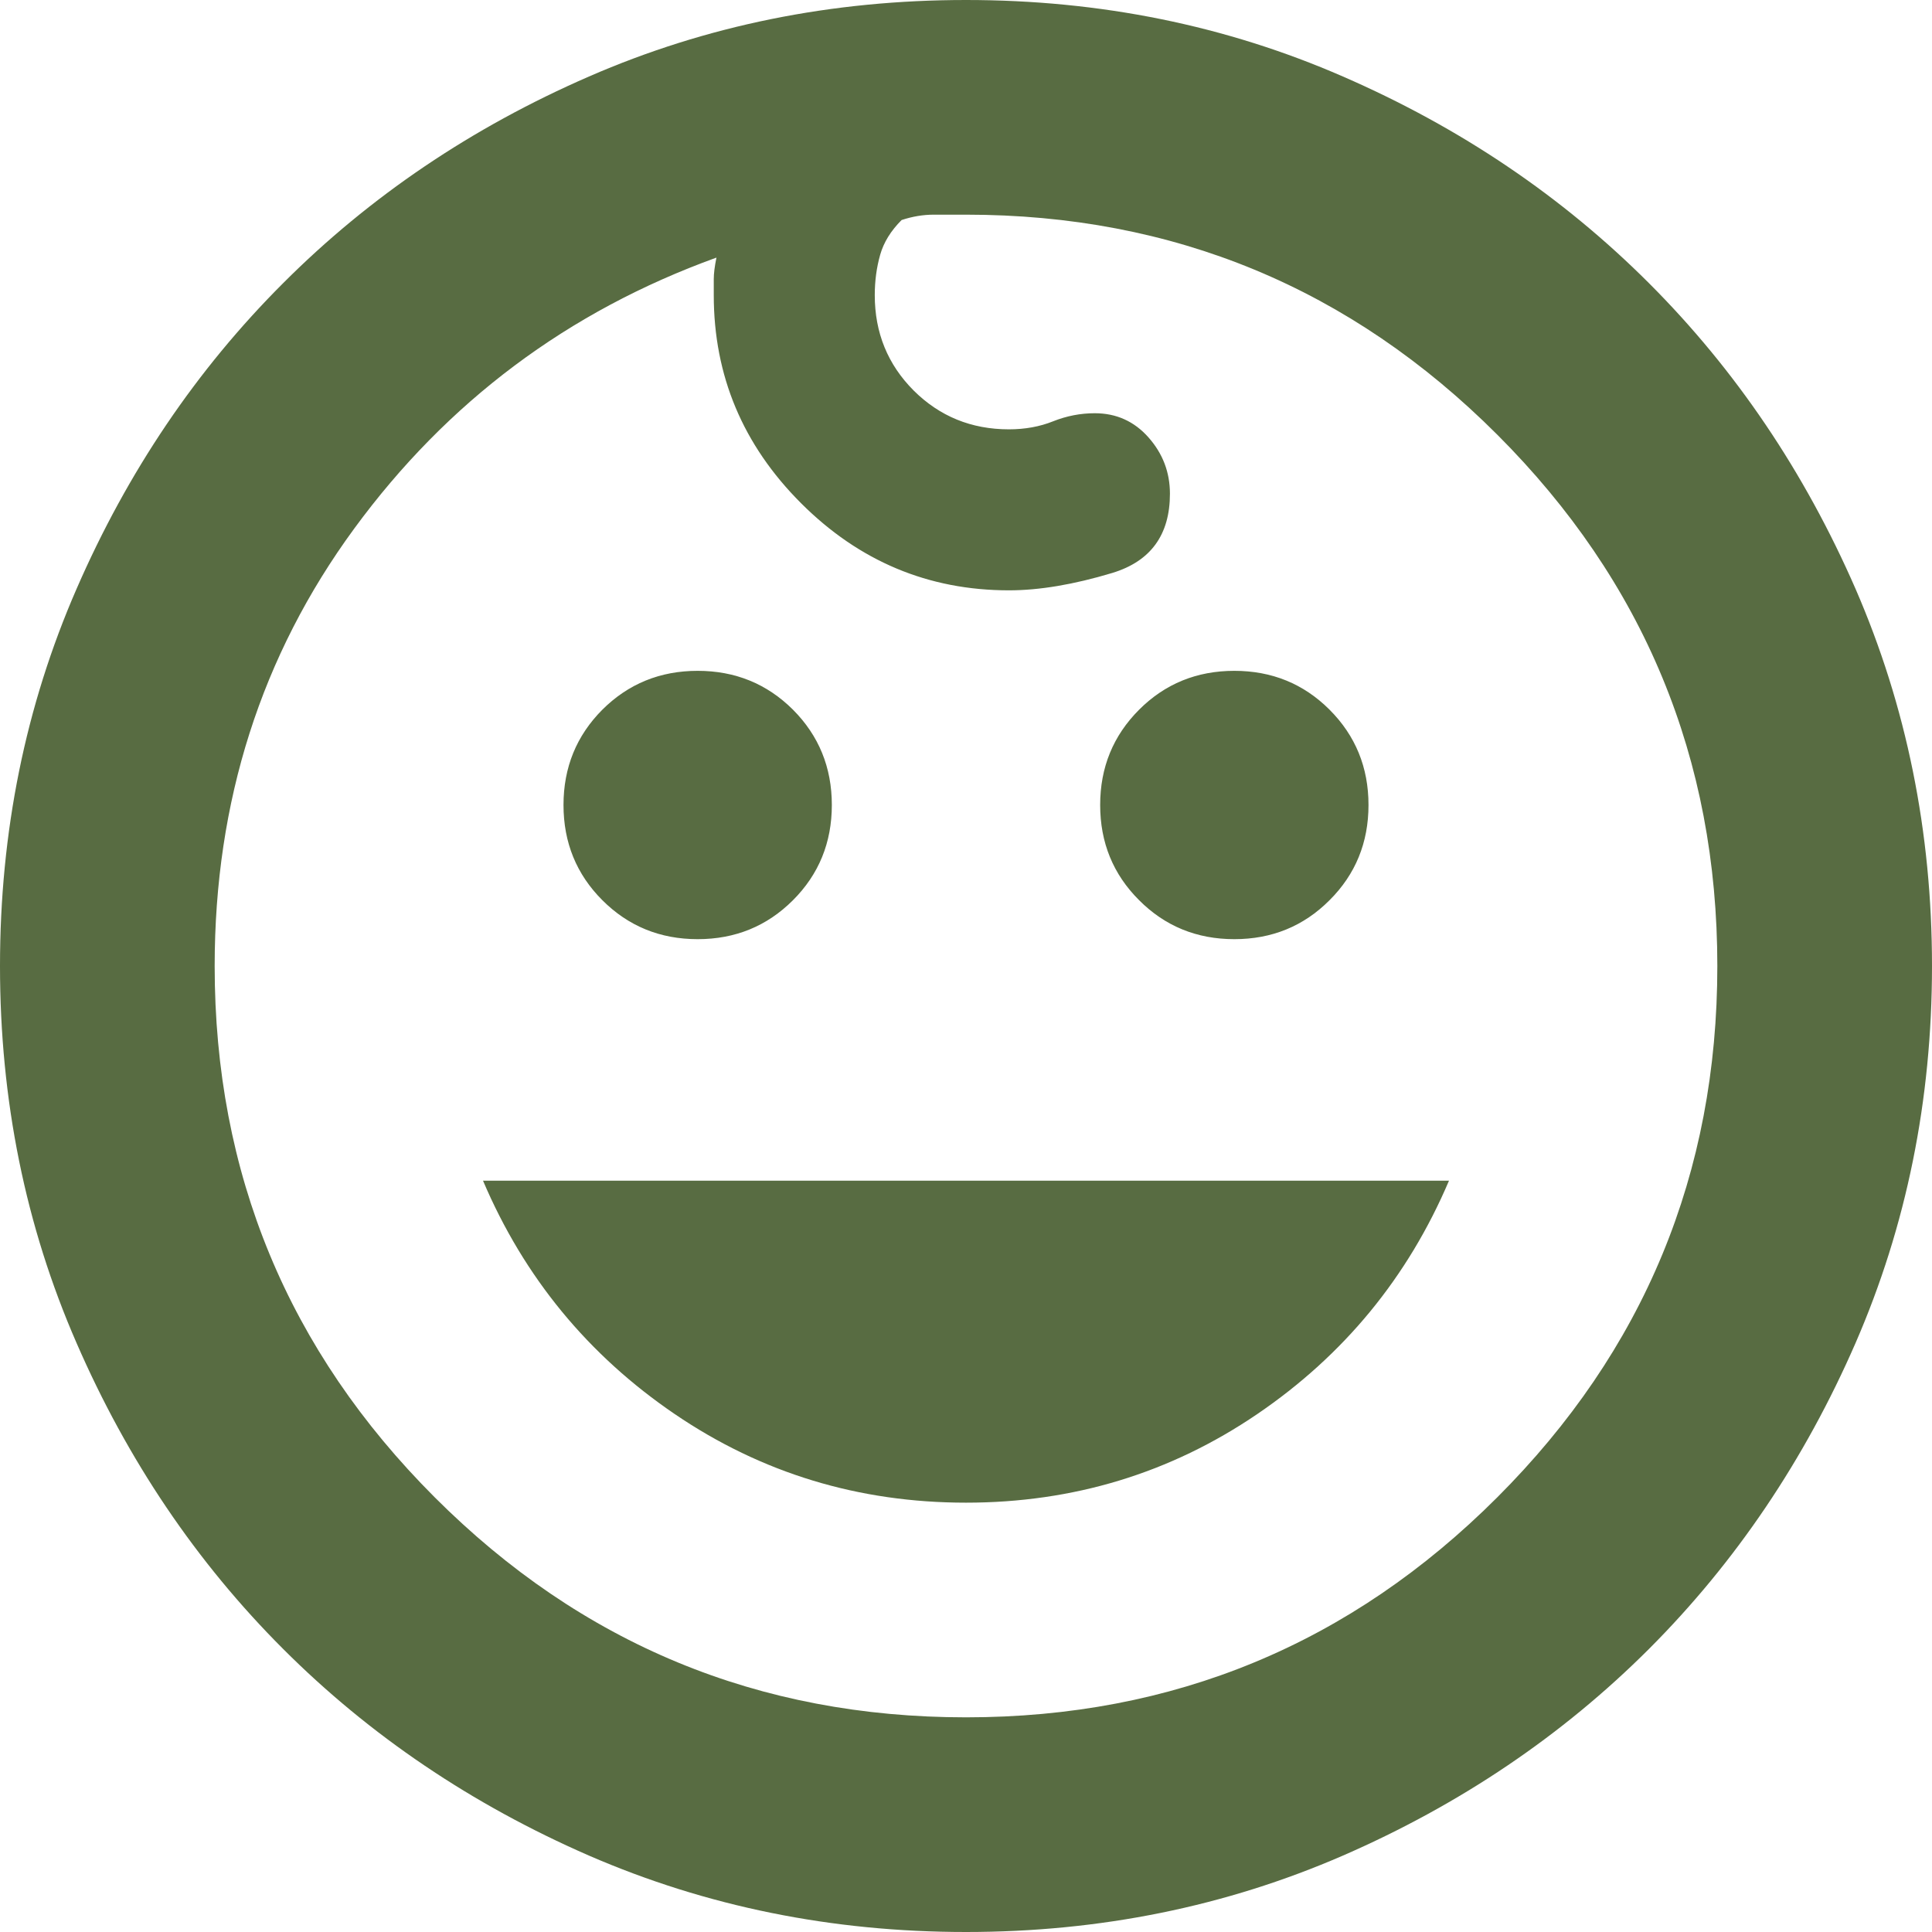
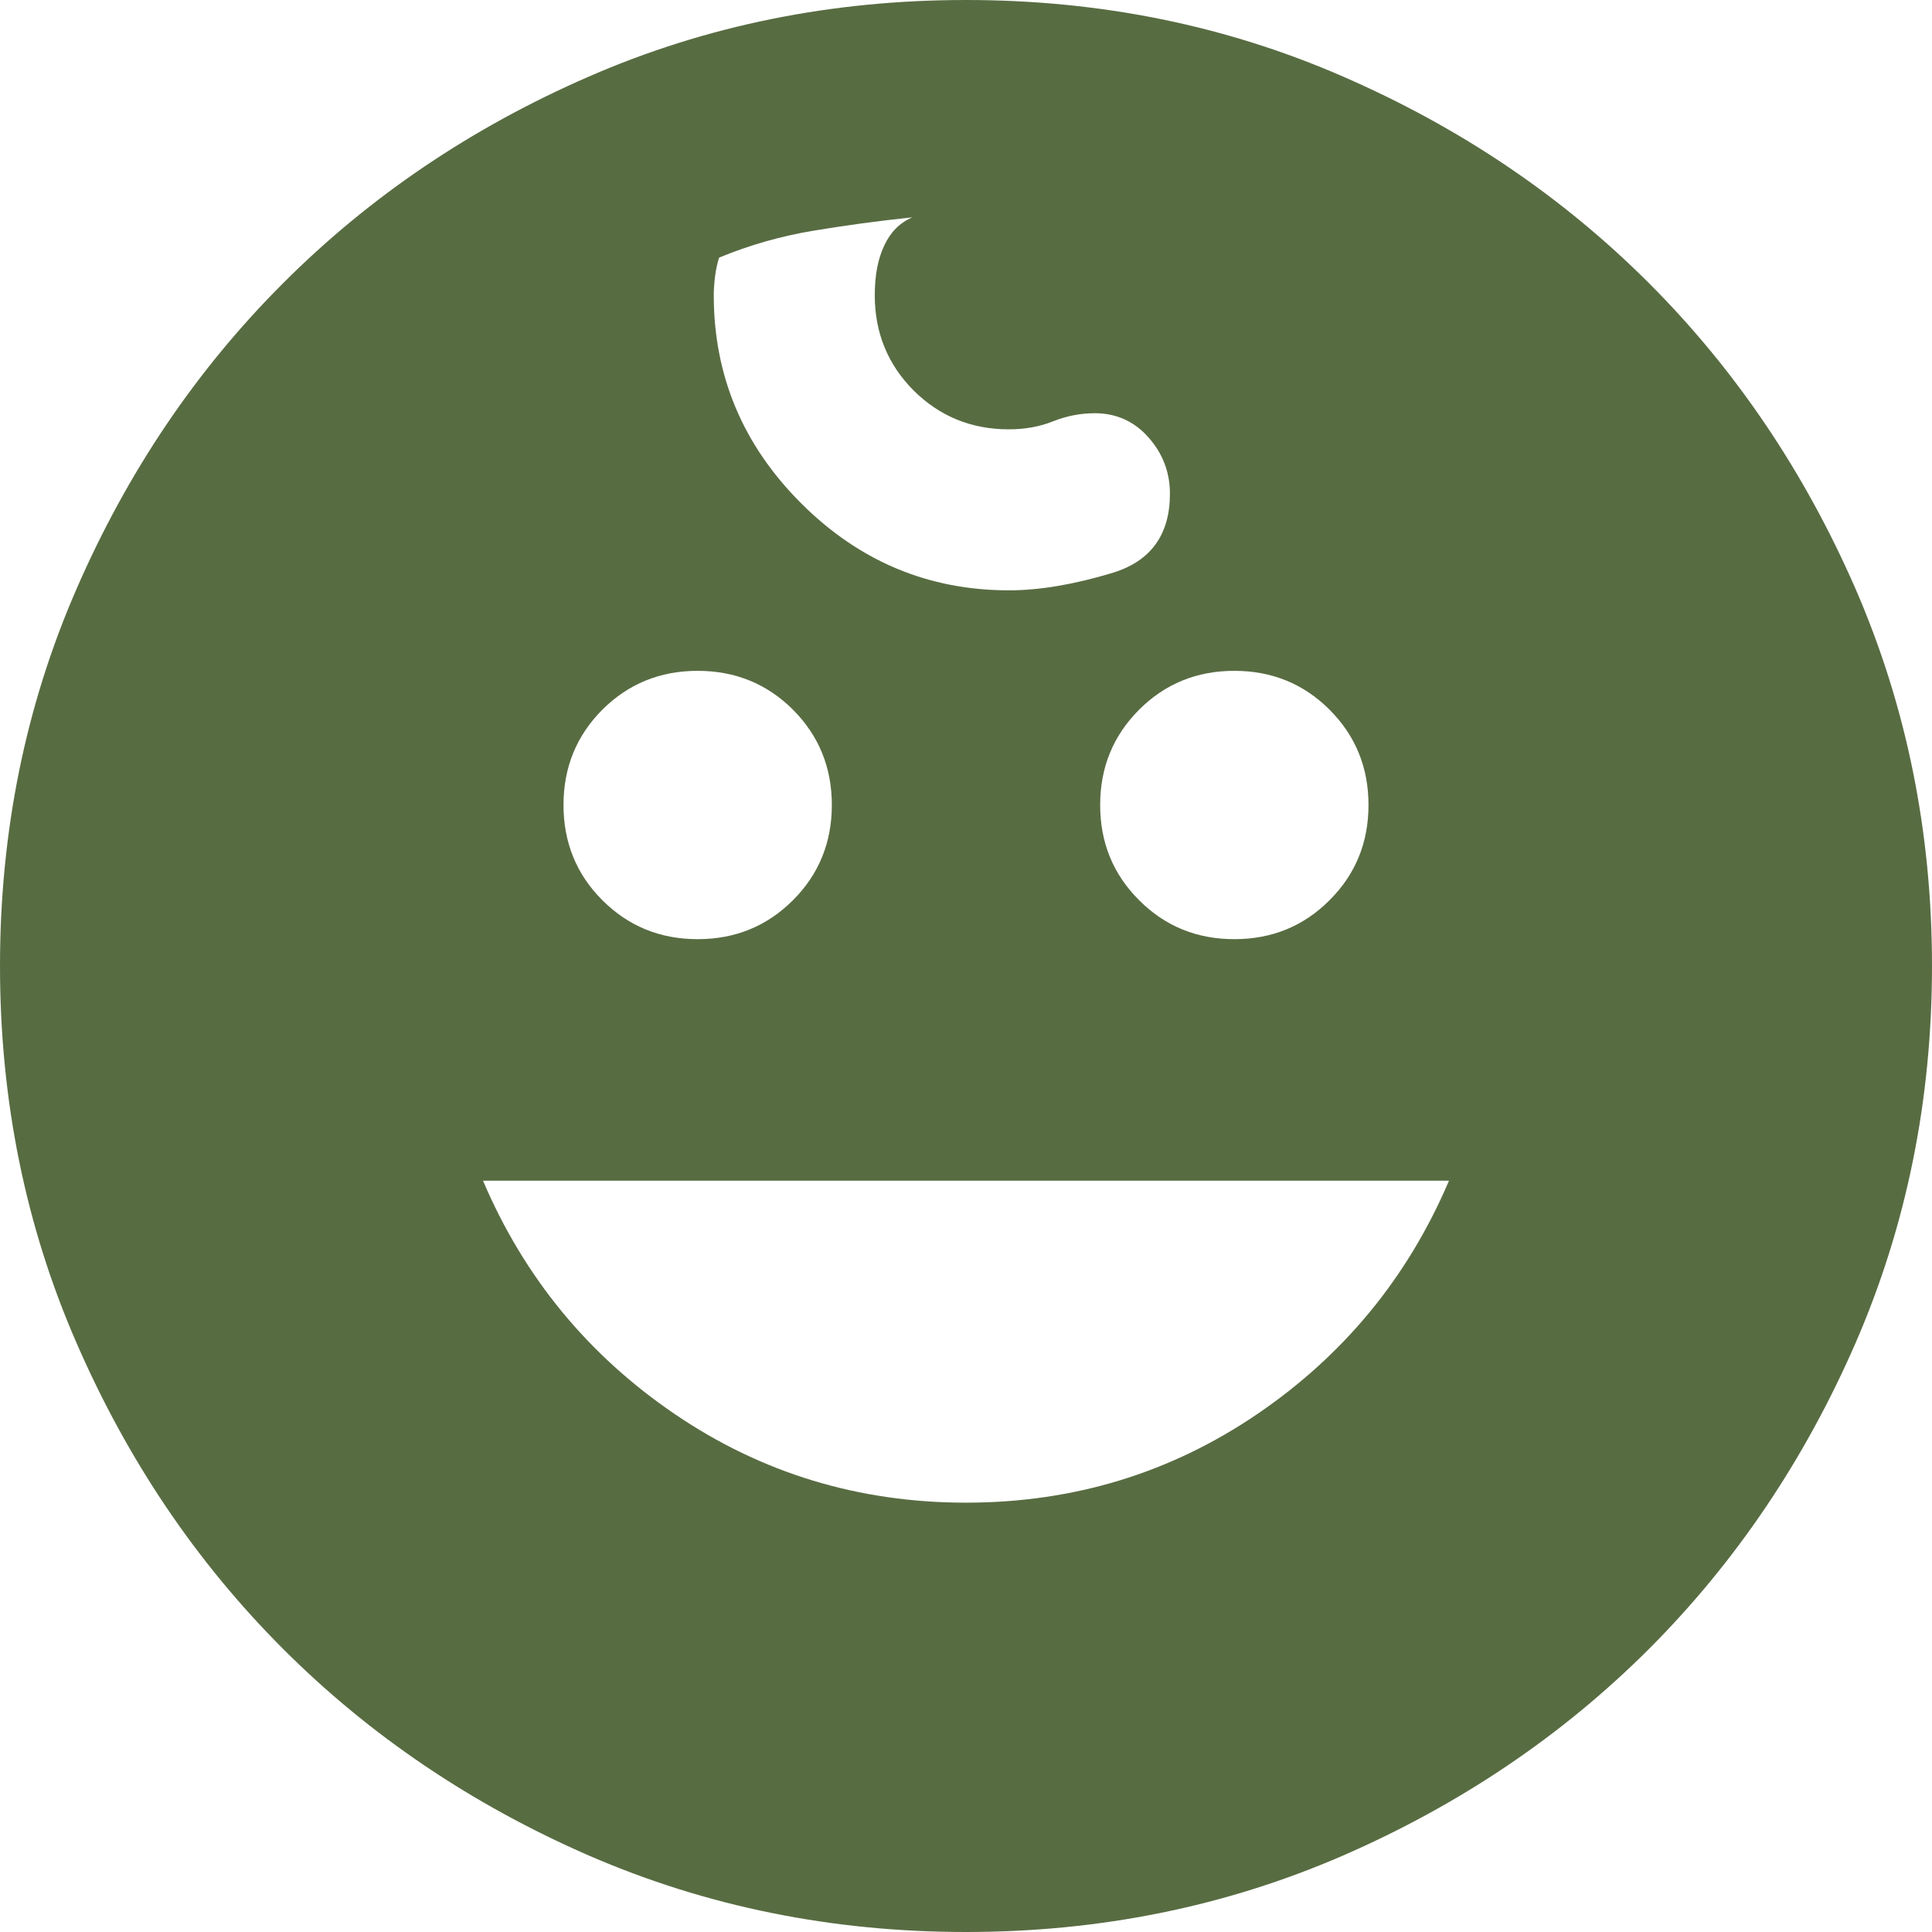
<svg xmlns="http://www.w3.org/2000/svg" width="18" height="18" viewBox="0 0 18 18" fill="none">
-   <path d="M11.5 8.75C11.15 8.75 10.854 8.629 10.613 8.387C10.371 8.146 10.25 7.85 10.25 7.5C10.25 7.15 10.371 6.854 10.613 6.612C10.854 6.371 11.15 6.25 11.5 6.25C11.85 6.25 12.146 6.371 12.387 6.612C12.629 6.854 12.75 7.15 12.75 7.5C12.75 7.85 12.629 8.146 12.387 8.387C12.146 8.629 11.85 8.75 11.5 8.75ZM6.5 8.75C6.15 8.75 5.854 8.629 5.612 8.387C5.371 8.146 5.25 7.85 5.25 7.5C5.25 7.15 5.371 6.854 5.612 6.612C5.854 6.371 6.15 6.25 6.5 6.25C6.85 6.25 7.146 6.371 7.388 6.612C7.629 6.854 7.75 7.15 7.75 7.5C7.75 7.85 7.629 8.146 7.388 8.387C7.146 8.629 6.85 8.75 6.5 8.75ZM9 14C8 14 7.096 13.725 6.287 13.175C5.479 12.625 4.883 11.9 4.5 11H13.5C13.117 11.9 12.521 12.625 11.713 13.175C10.904 13.725 10 14 9 14ZM9 18C7.75 18 6.579 17.762 5.487 17.288C4.396 16.812 3.446 16.171 2.638 15.363C1.829 14.554 1.188 13.604 0.713 12.512C0.237 11.421 0 10.25 0 9C0 7.75 0.237 6.579 0.713 5.487C1.188 4.396 1.829 3.446 2.638 2.638C3.446 1.829 4.396 1.188 5.487 0.713C6.579 0.237 7.75 0 9 0C10.25 0 11.421 0.237 12.512 0.713C13.604 1.188 14.554 1.829 15.363 2.638C16.171 3.446 16.812 4.396 17.288 5.487C17.762 6.579 18 7.75 18 9C18 10.25 17.762 11.421 17.288 12.512C16.812 13.604 16.171 14.554 15.363 15.363C14.554 16.171 13.604 16.812 12.512 17.288C11.421 17.762 10.25 18 9 18ZM9 16C10.933 16 12.583 15.317 13.95 13.95C15.317 12.583 16 10.933 16 9C16 7.067 15.317 5.417 13.95 4.05C12.583 2.683 10.933 2 9 2C8.9 2 8.8 2 8.7 2C8.6 2 8.5 2.017 8.4 2.05C8.3 2.15 8.233 2.258 8.2 2.375C8.167 2.492 8.15 2.617 8.15 2.75C8.15 3.1 8.271 3.396 8.512 3.638C8.754 3.879 9.05 4 9.4 4C9.55 4 9.688 3.975 9.812 3.925C9.938 3.875 10.067 3.85 10.2 3.85C10.4 3.85 10.567 3.925 10.7 4.075C10.833 4.225 10.9 4.4 10.9 4.6C10.9 4.983 10.721 5.229 10.363 5.338C10.004 5.446 9.683 5.5 9.4 5.5C8.65 5.5 8.004 5.229 7.463 4.688C6.921 4.146 6.65 3.5 6.65 2.75C6.65 2.7 6.65 2.65 6.65 2.6C6.65 2.55 6.658 2.483 6.675 2.4C5.292 2.9 4.167 3.742 3.3 4.925C2.433 6.108 2 7.467 2 9C2 10.933 2.683 12.583 4.05 13.95C5.417 15.317 7.067 16 9 16Z" fill="#586C42" />
+   <path d="M11.5 8.75C11.85 8.75 12.146 8.629 12.387 8.387C12.629 8.146 12.75 7.85 12.75 7.5C12.75 7.15 12.629 6.854 12.387 6.612C12.146 6.371 11.85 6.25 11.5 6.25C11.15 6.25 10.854 6.371 10.613 6.612C10.371 6.854 10.25 7.15 10.25 7.5C10.25 7.85 10.371 8.146 10.613 8.387C10.854 8.629 11.15 8.75 11.5 8.75V8.75M6.5 8.75C6.85 8.75 7.146 8.629 7.388 8.387C7.629 8.146 7.75 7.85 7.75 7.5C7.75 7.15 7.629 6.854 7.388 6.612C7.146 6.371 6.85 6.25 6.5 6.25C6.15 6.25 5.854 6.371 5.612 6.612C5.371 6.854 5.25 7.15 5.25 7.5C5.25 7.85 5.371 8.146 5.612 8.387C5.854 8.629 6.15 8.75 6.5 8.75V8.75M9 14C10 14 10.904 13.725 11.713 13.175C12.521 12.625 13.117 11.9 13.5 11H4.5C4.883 11.9 5.479 12.625 6.287 13.175C7.096 13.725 8 14 9 14V14M9 18C7.75 18 6.579 17.762 5.487 17.288C4.396 16.812 3.446 16.171 2.638 15.363C1.829 14.554 1.188 13.604 0.713 12.512C0.237 11.421 0 10.25 0 9C0 7.75 0.237 6.579 0.713 5.487C1.188 4.396 1.829 3.446 2.638 2.638C3.446 1.829 4.396 1.188 5.487 0.713C6.579 0.237 7.75 0 9 0C10.25 0 11.421 0.237 12.512 0.713C13.604 1.188 14.554 1.829 15.363 2.638C16.171 3.446 16.812 4.396 17.288 5.487C17.762 6.579 18 7.75 18 9C18 10.25 17.762 11.421 17.288 12.512C16.812 13.604 16.171 14.554 15.363 15.363C14.554 16.171 13.604 16.812 12.512 17.288C11.421 17.762 10.25 18 9 18V18M9.4 5.5C9.683 5.5 10.004 5.446 10.363 5.338C10.721 5.229 10.9 4.983 10.9 4.6C10.9 4.4 10.833 4.225 10.7 4.075C10.567 3.925 10.4 3.85 10.2 3.85C10.067 3.85 9.938 3.875 9.812 3.925C9.688 3.975 9.55 4 9.4 4C9.05 4 8.754 3.879 8.512 3.638C8.271 3.396 8.15 3.1 8.15 2.75C8.15 2.567 8.179 2.413 8.238 2.288C8.296 2.163 8.383 2.075 8.5 2.025C8.183 2.058 7.875 2.1 7.575 2.15C7.275 2.2 6.983 2.283 6.7 2.4C6.683 2.45 6.671 2.508 6.662 2.575C6.654 2.642 6.65 2.7 6.65 2.75C6.65 3.5 6.921 4.146 7.463 4.688C8.004 5.229 8.65 5.5 9.4 5.5V5.5" fill="#586C42" />
</svg>
